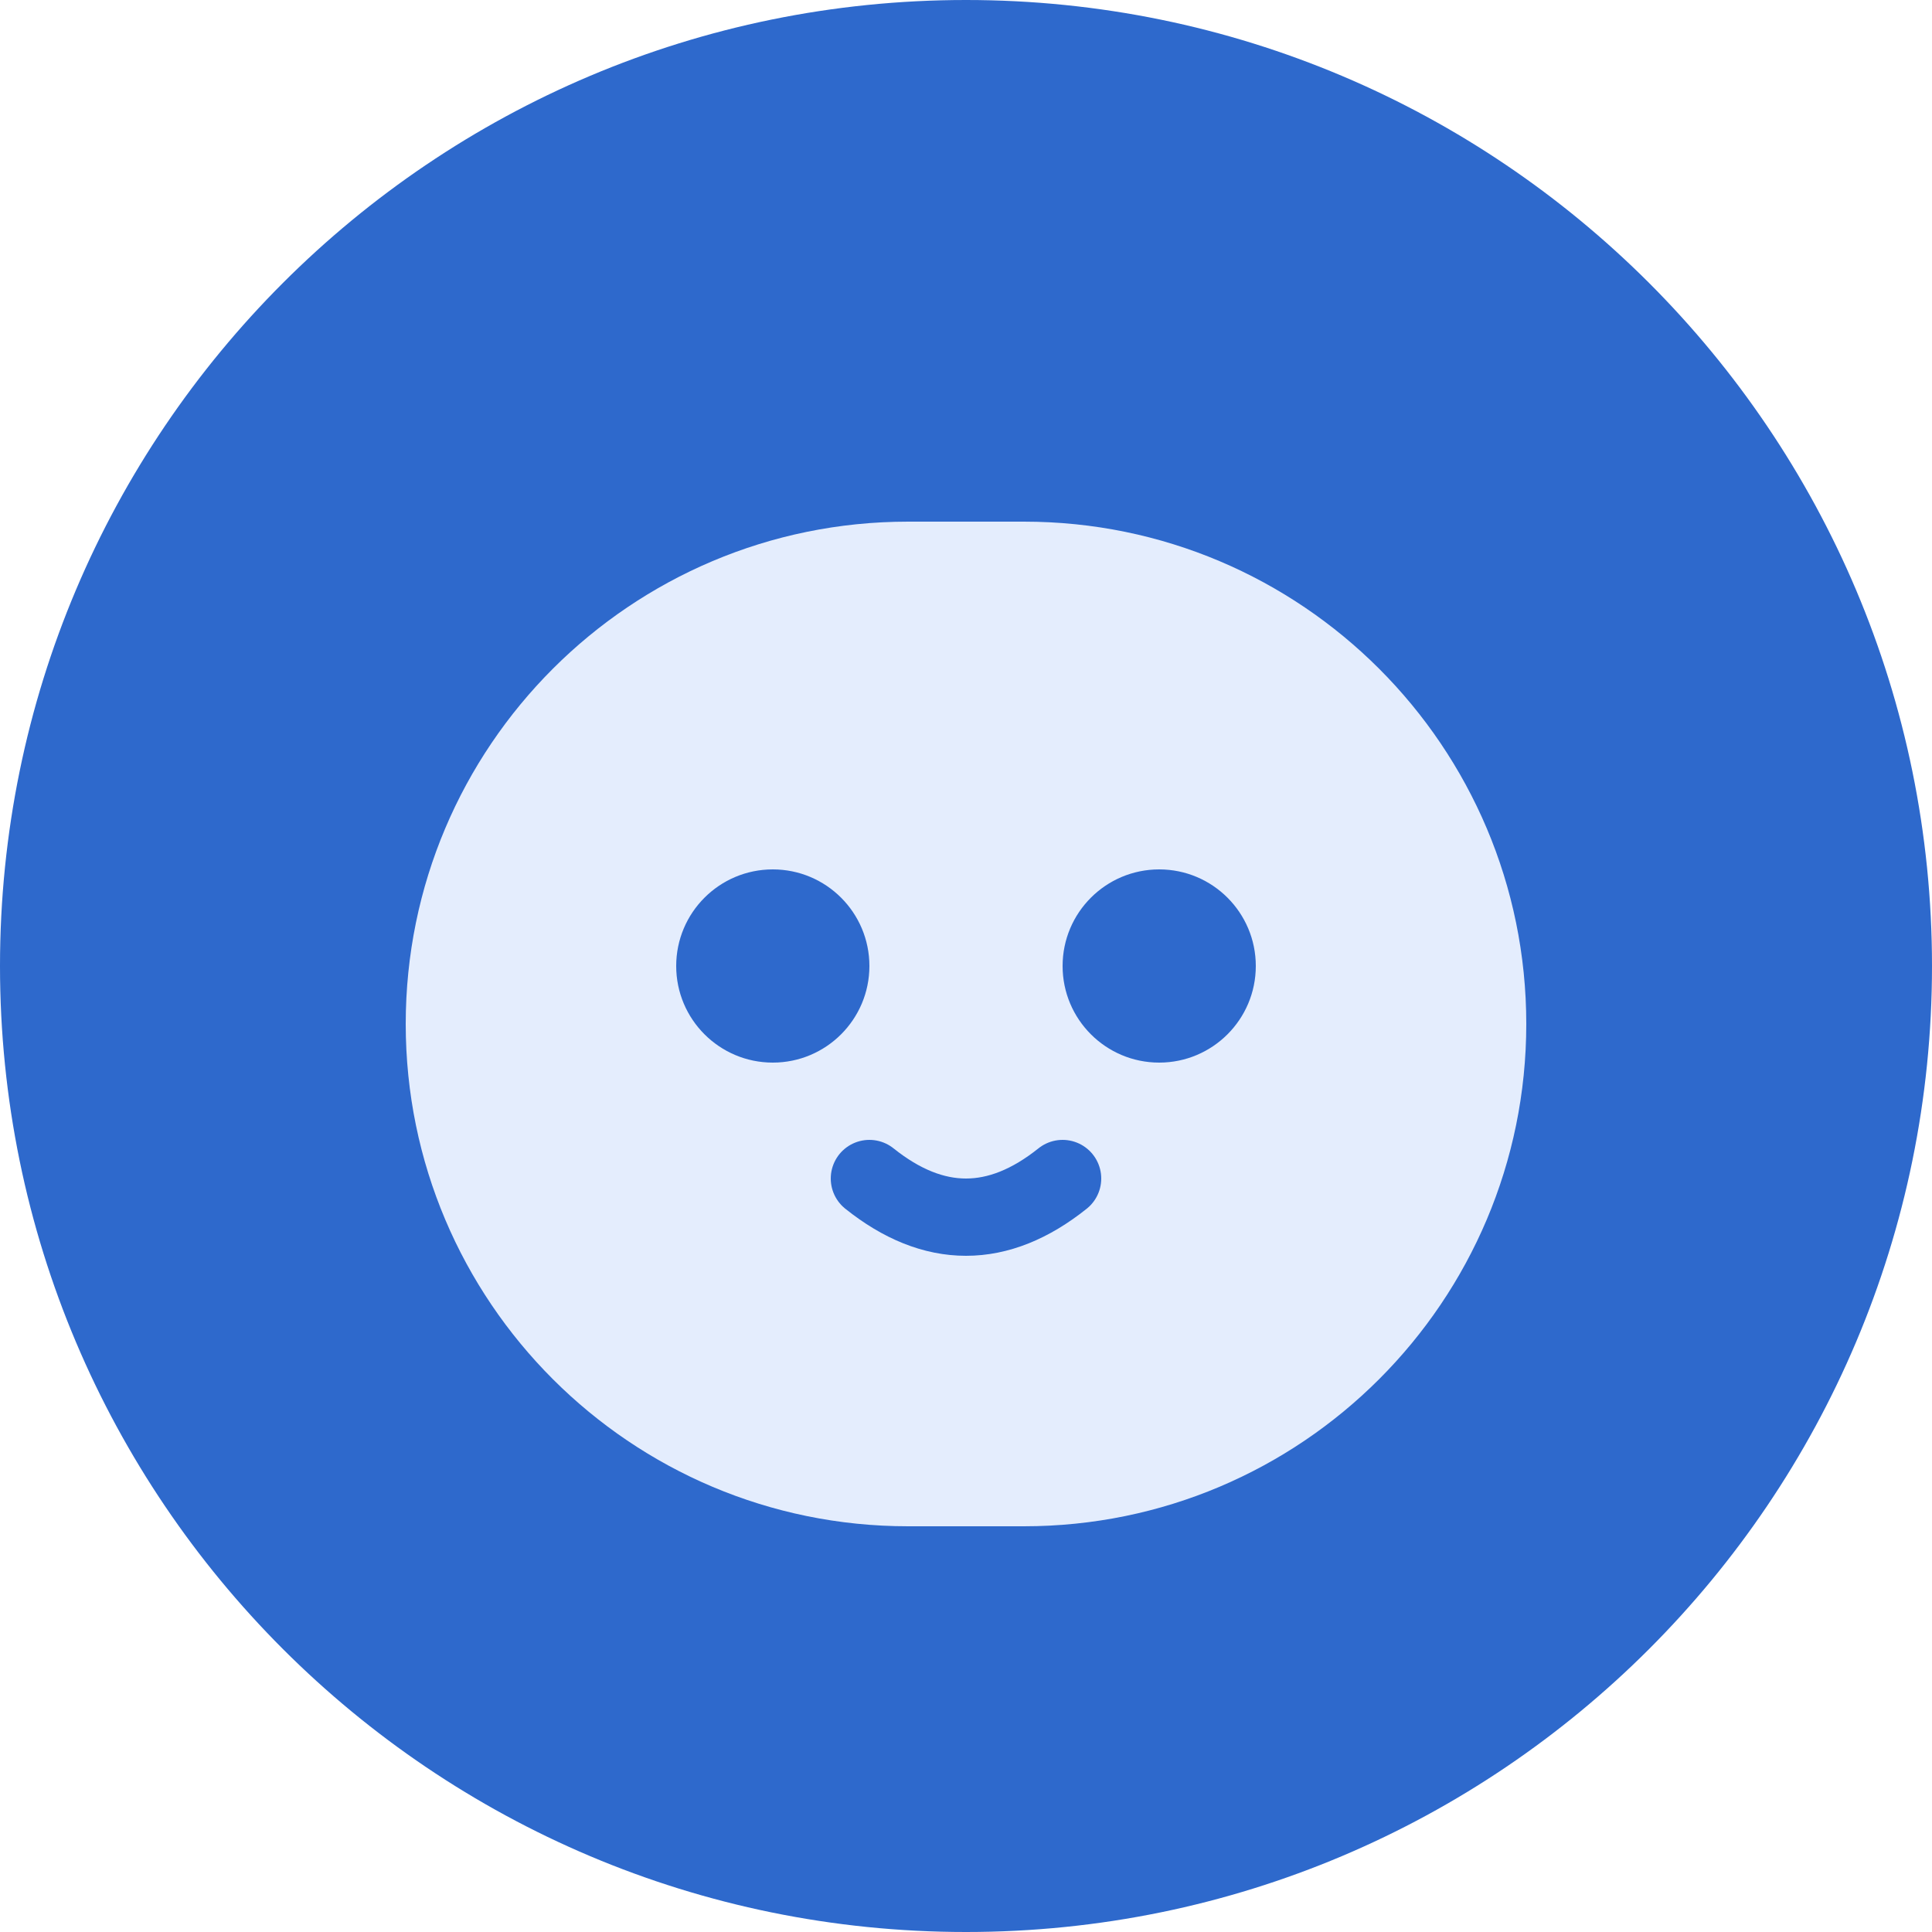
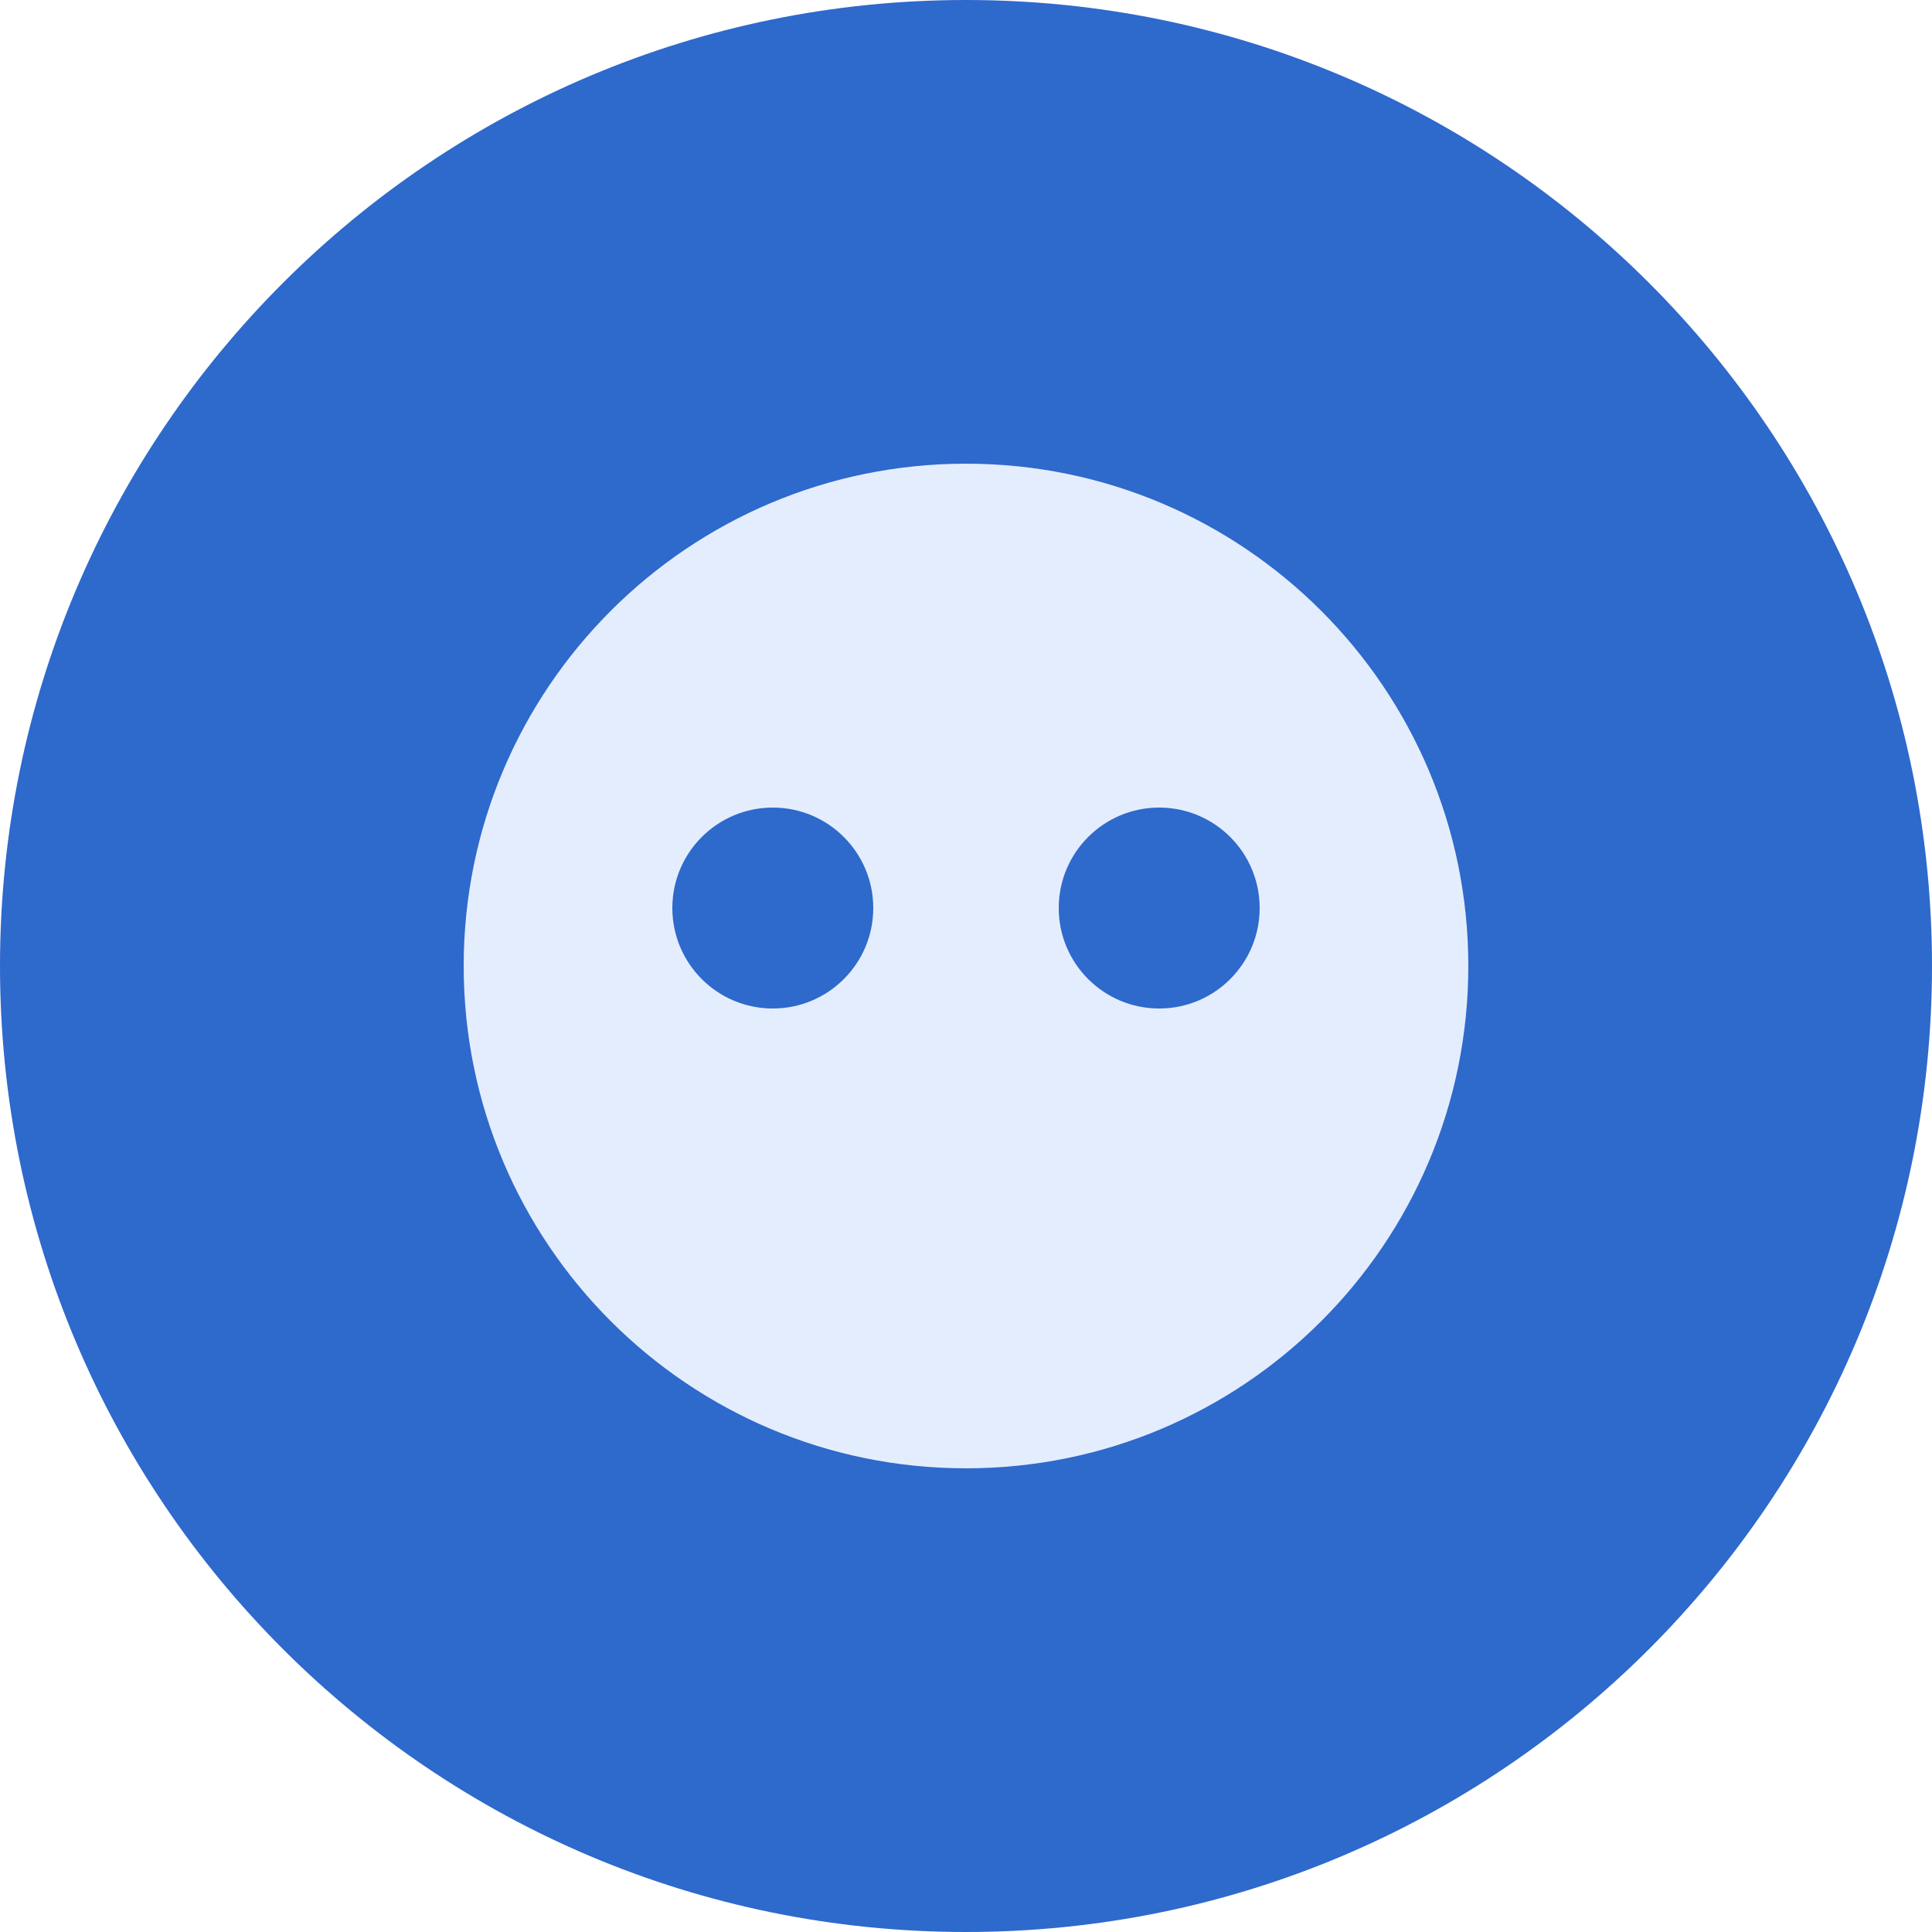
<svg xmlns="http://www.w3.org/2000/svg" viewBox="0 0 100 100" width="100" height="100">
  <clipPath id="field-i1">
    <circle cx="50" cy="50" r="50" />
  </clipPath>
  <circle cx="50" cy="50" r="50" fill="#2E69CC" />
  <g clip-path="url(#field-i1)">
-     <path fill="#E4EDFD" d="M47 27H53A26 26 0 0 1 79 53V53A26 26 0 0 1 53 79H47A26 26 0 0 1 21 53V53A26 26 0 0 1 47 27Z" />
-     <circle fill="#2E69CC" cx="40" cy="50" r="5" />
-     <circle fill="#2E69CC" cx="60" cy="50" r="5" />
-     <path fill="none" stroke="#2E69CC" stroke-linecap="round" stroke-linejoin="round" stroke-width="4" d="M45 61q5 4 10 0" />
+     <circle fill="#E4EDFD" cx="50" cy="50" r="26" />
+     <circle fill="#2E69CC" cx="40" cy="47" r="5.2" />
+     <circle fill="#2E69CC" cx="60" cy="47" r="5.2" />
  </g>
</svg>
